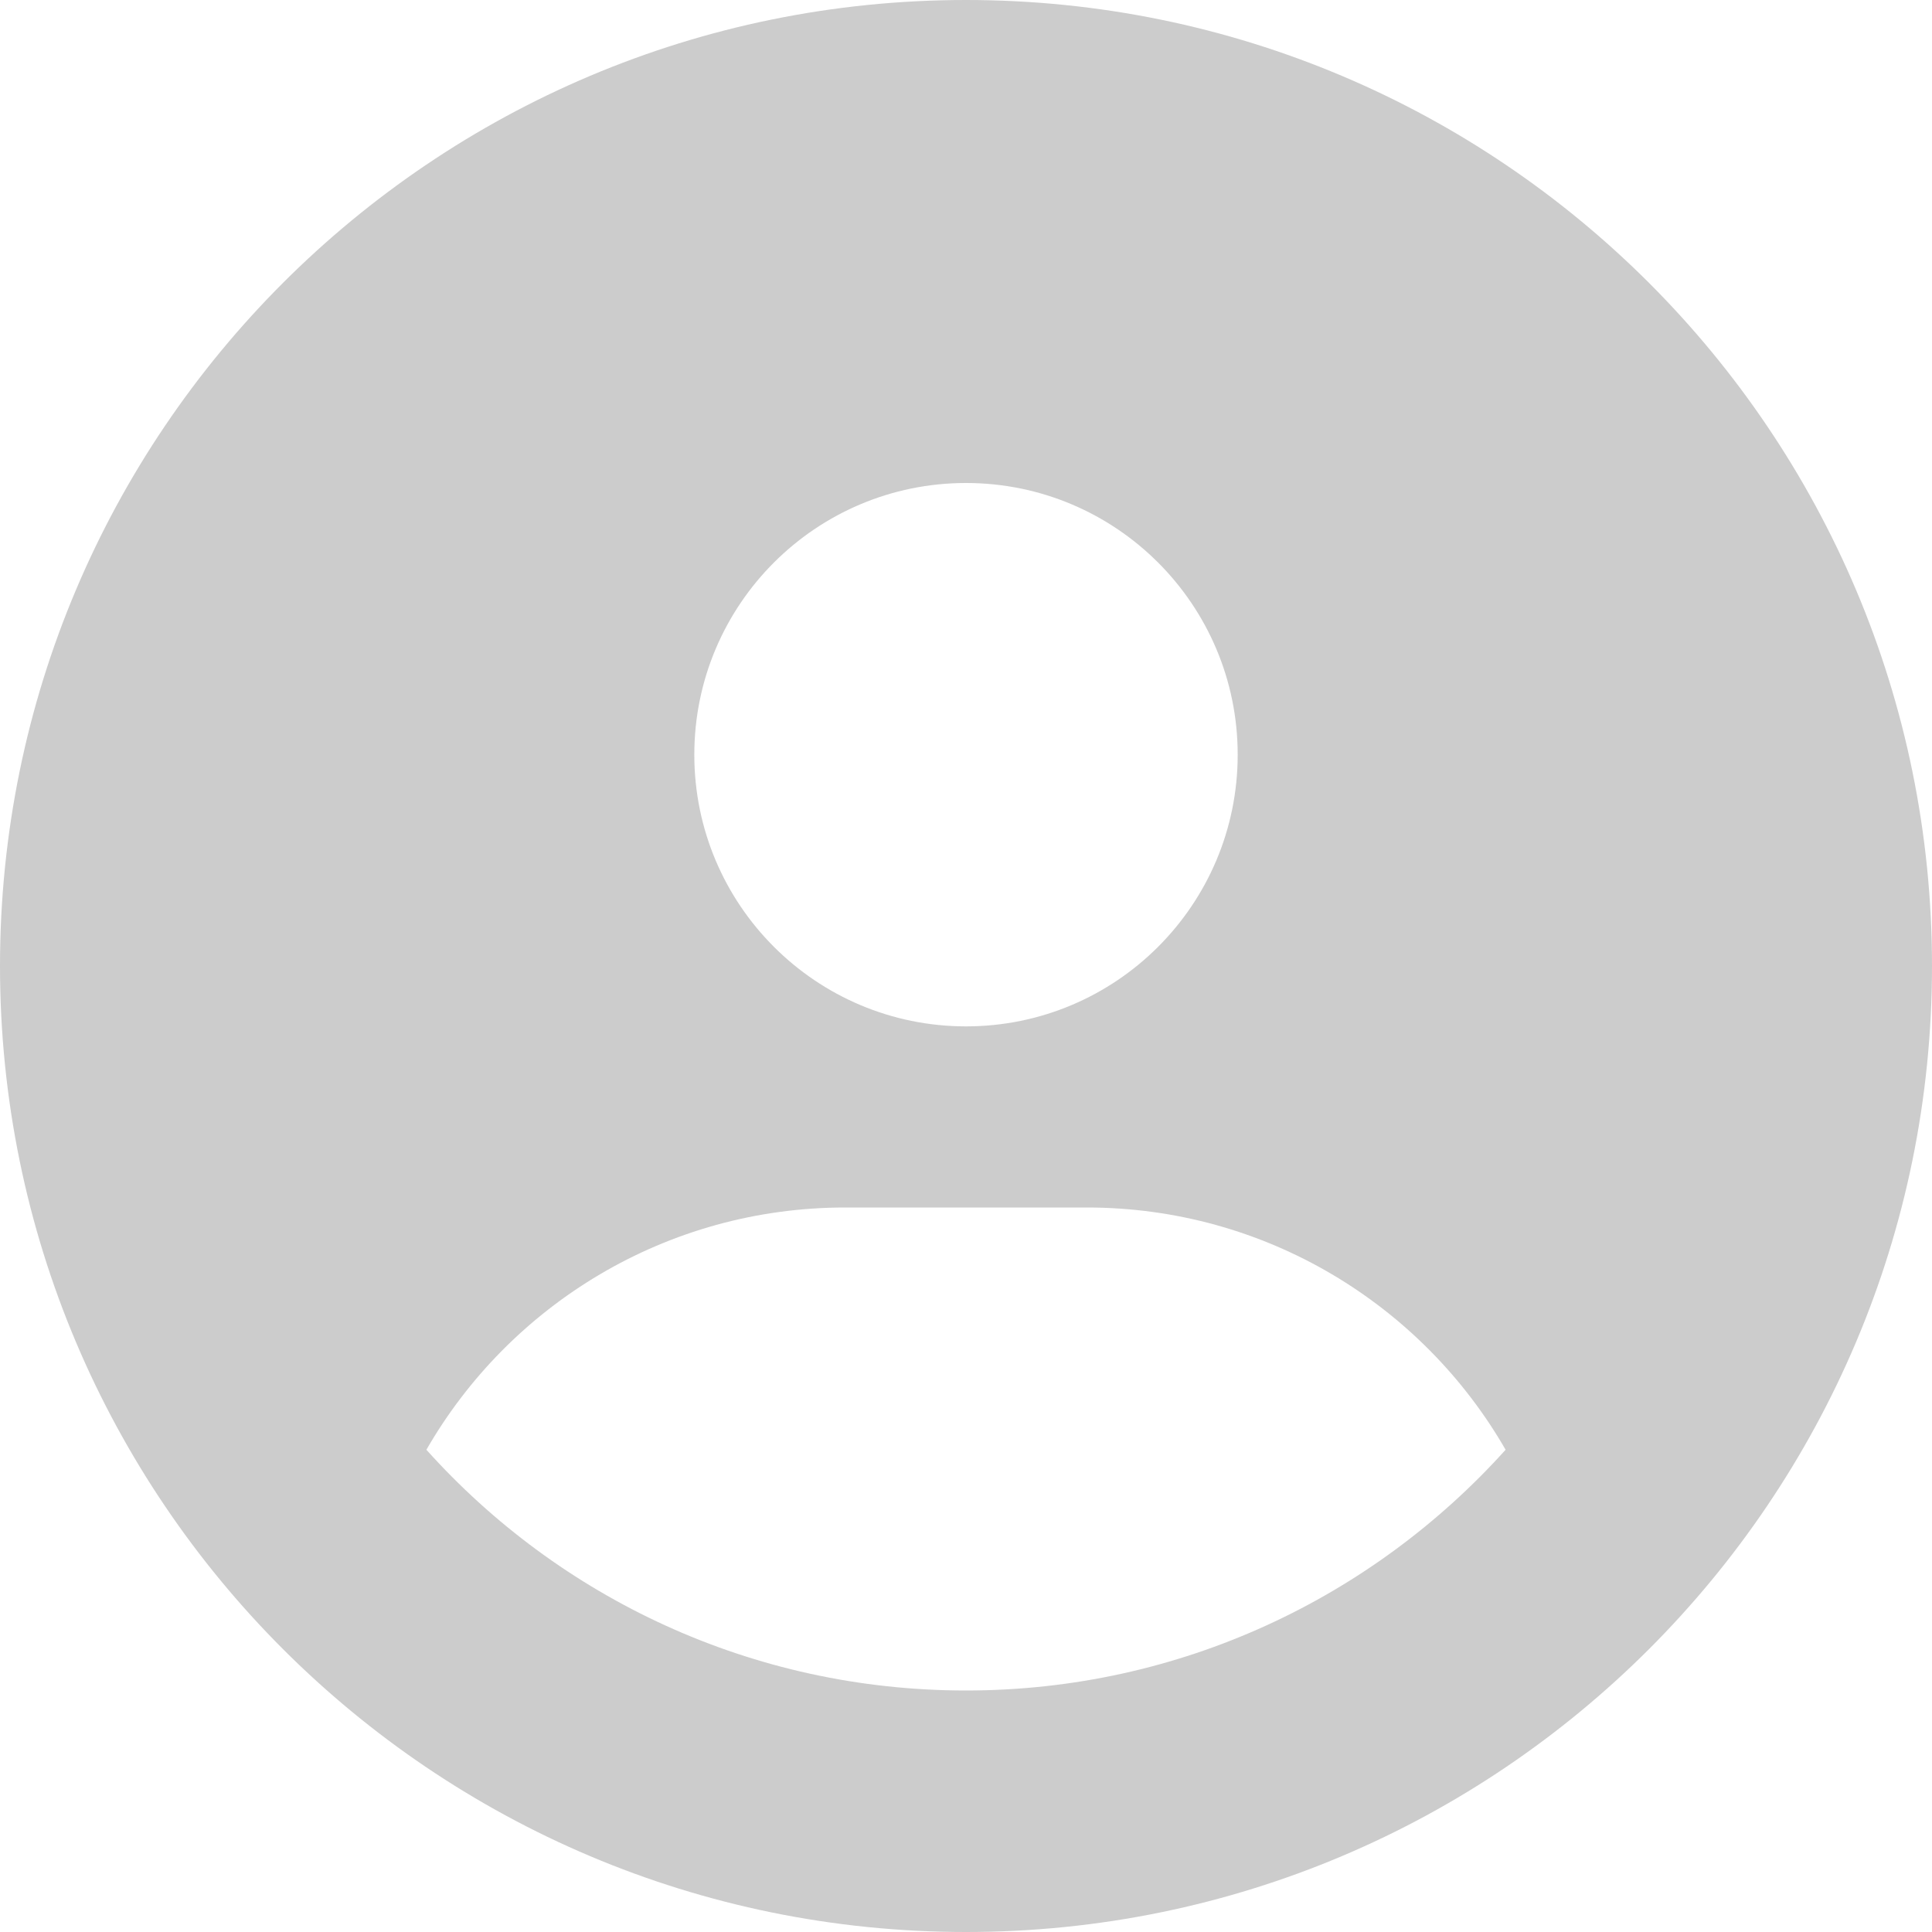
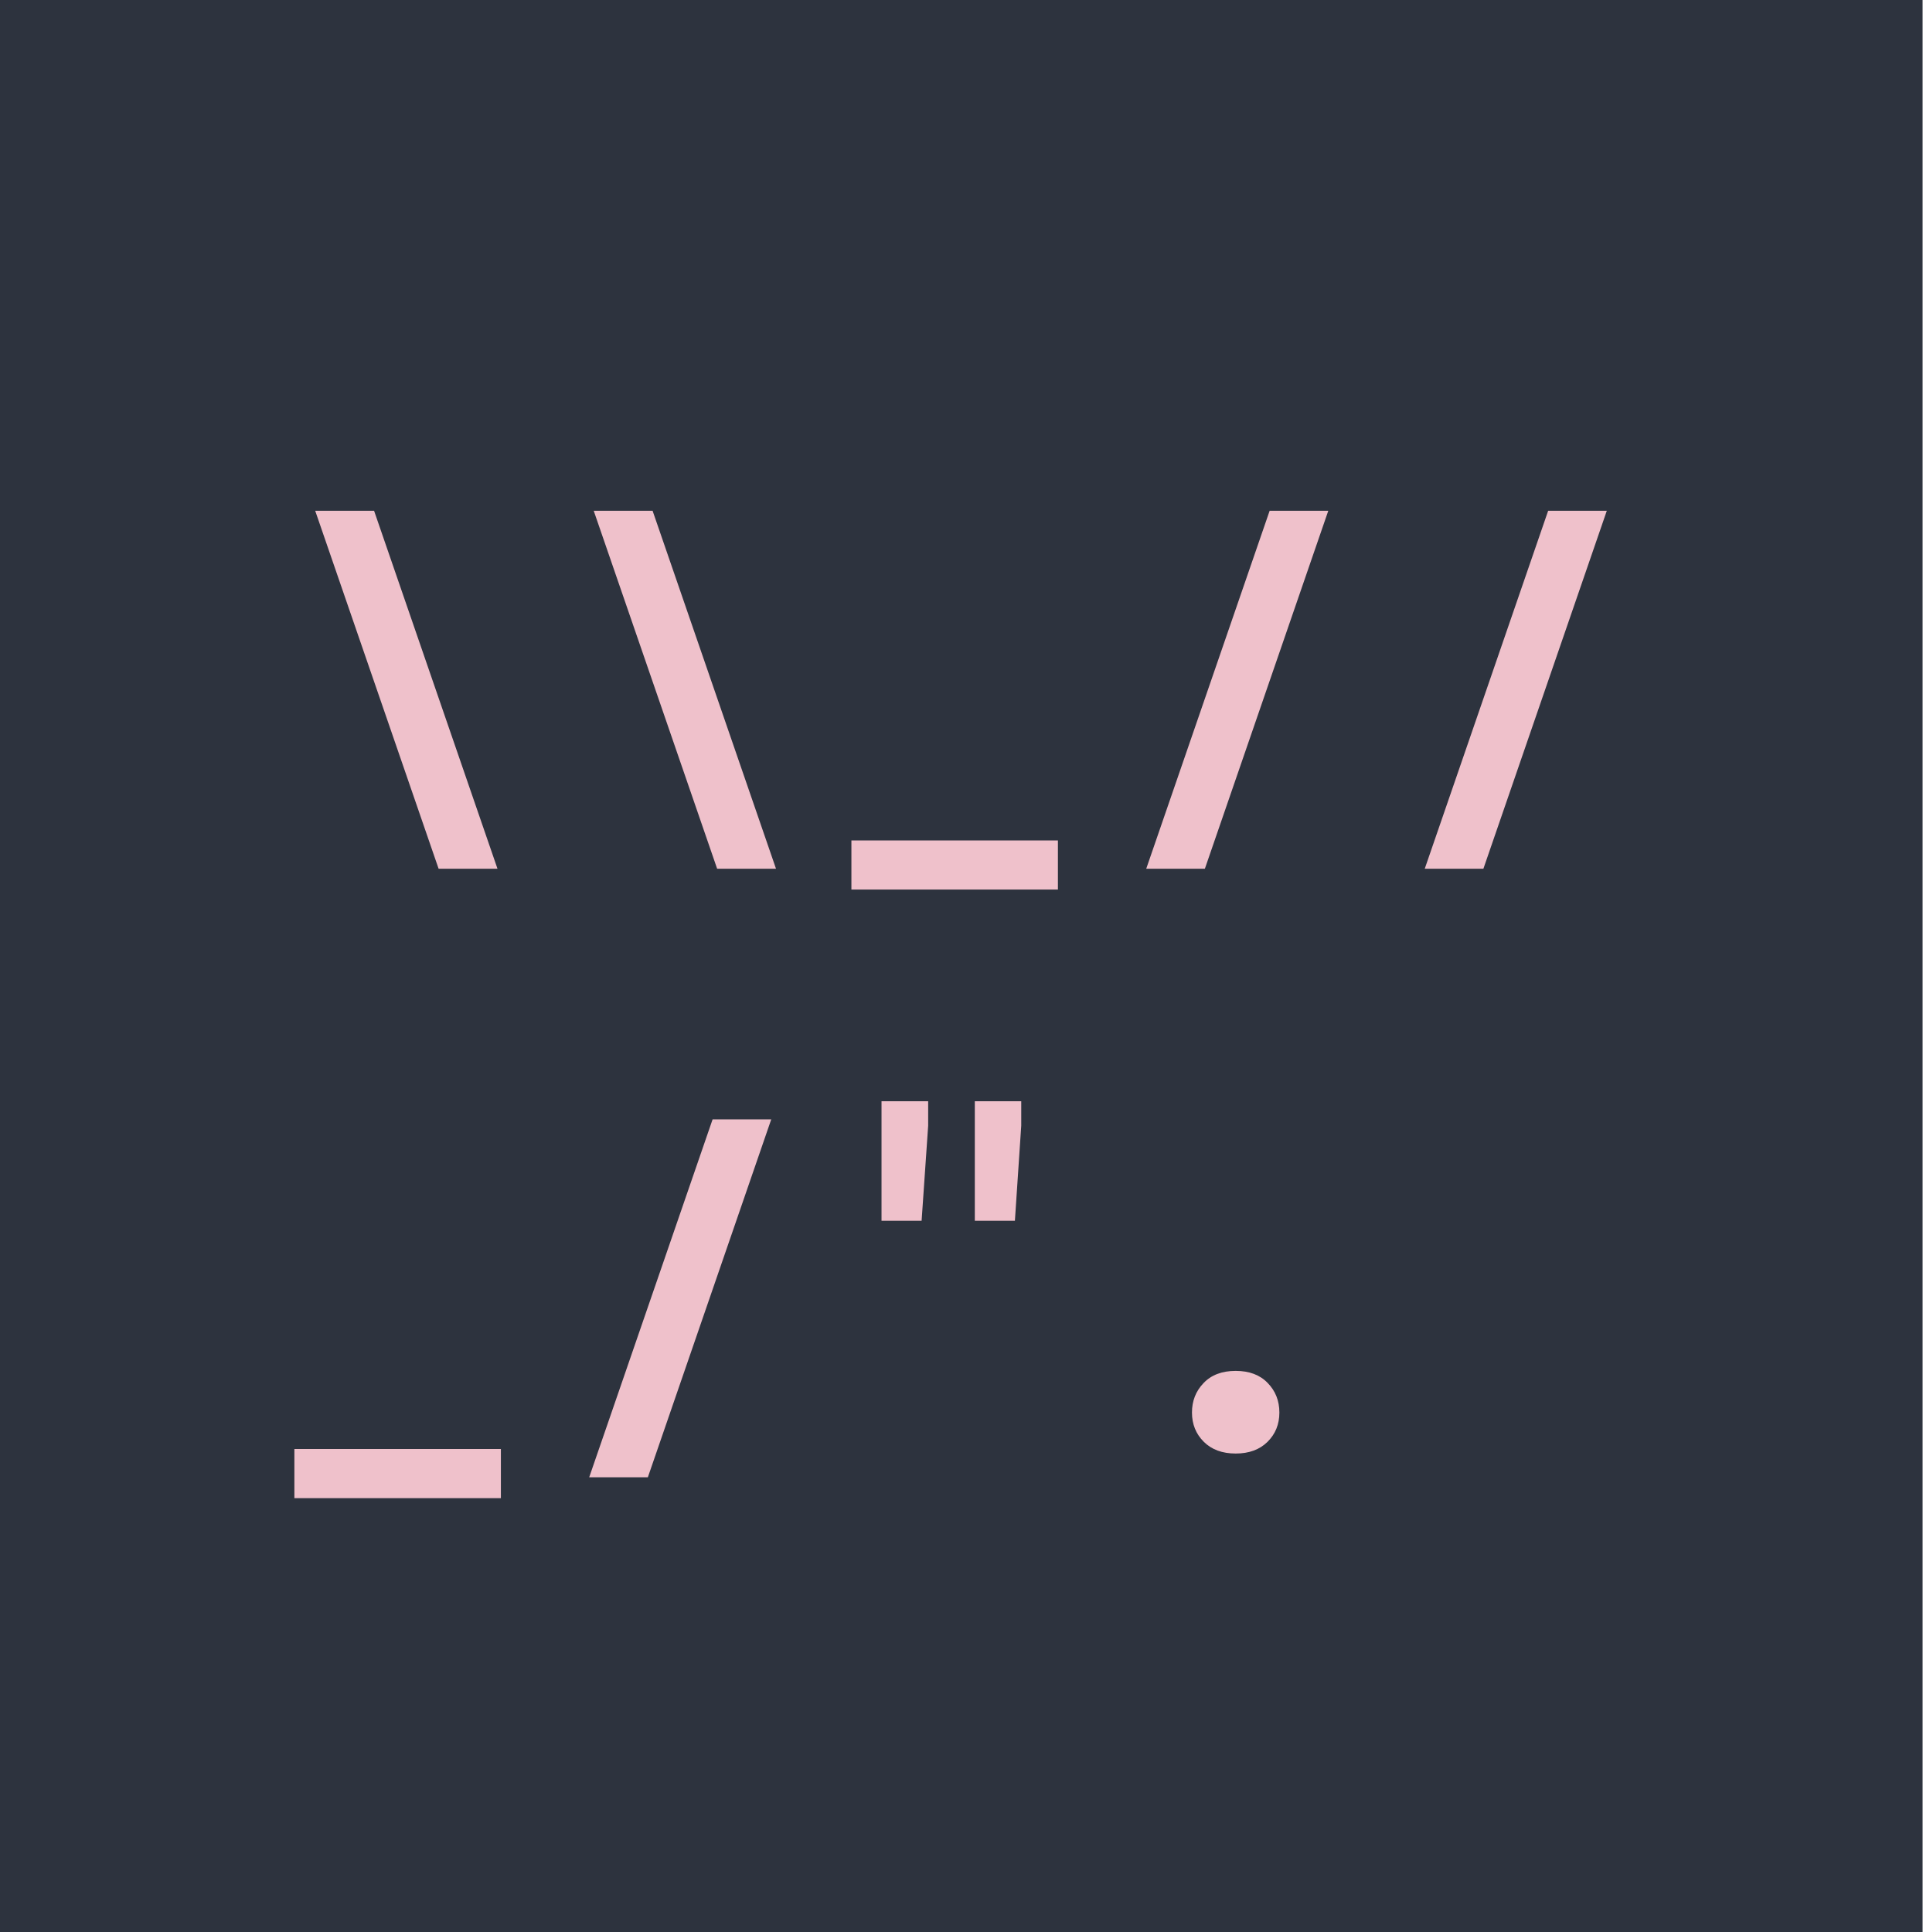
- <svg xmlns="http://www.w3.org/2000/svg" viewBox="0 0 512 512" fill="#CCCCCC">
-   <path d="M399 384.2C376.9 345.8 335.4 320 288 320H224c-47.4 0-88.9 25.8-111 64.2c35.2 39.2 86.2 63.8 143 63.8s107.8-24.7 143-63.8zM0 256a256 256 0 1 1 512 0A256 256 0 1 1 0 256zm256 16a72 72 0 1 0 0-144 72 72 0 1 0 0 144z" />
+ <svg xmlns="http://www.w3.org/2000/svg" width="199" height="200" viewBox="0 0 199 200" fill="none">
+   <rect width="199" height="200" fill="#2D333E" />
+   <path d="M32.625 52.875H38.719L51.492 89.93H45.398L32.625 52.875ZM61.453 52.875H67.547L80.32 89.93H74.227L61.453 52.875ZM109.5 92.086H88.125V87H109.5V92.086ZM124.711 89.93H118.641L131.414 52.875H137.484L124.711 89.93ZM153.539 89.93H147.469L160.242 52.875H166.312L153.539 89.93ZM51.844 155.086H30.469V150H51.844V155.086ZM67.055 152.93H60.984L73.758 115.875H79.828L67.055 152.93ZM96.07 116.531L95.391 126.375H91.242V116.648V114H96.07V116.531ZM105.703 116.531L105.047 126.375H100.898V116.578V114H105.703V116.531ZM123.375 146.227C123.375 145.023 123.773 144.008 124.57 143.18C125.367 142.336 126.477 141.914 127.898 141.914C129.305 141.914 130.406 142.328 131.203 143.156C132.016 143.984 132.422 145.008 132.422 146.227C132.422 147.445 132.008 148.461 131.18 149.273C130.367 150.07 129.273 150.469 127.898 150.469C126.508 150.469 125.406 150.062 124.594 149.25C123.781 148.438 123.375 147.43 123.375 146.227Z" fill="#EFC1CB" />
</svg>
